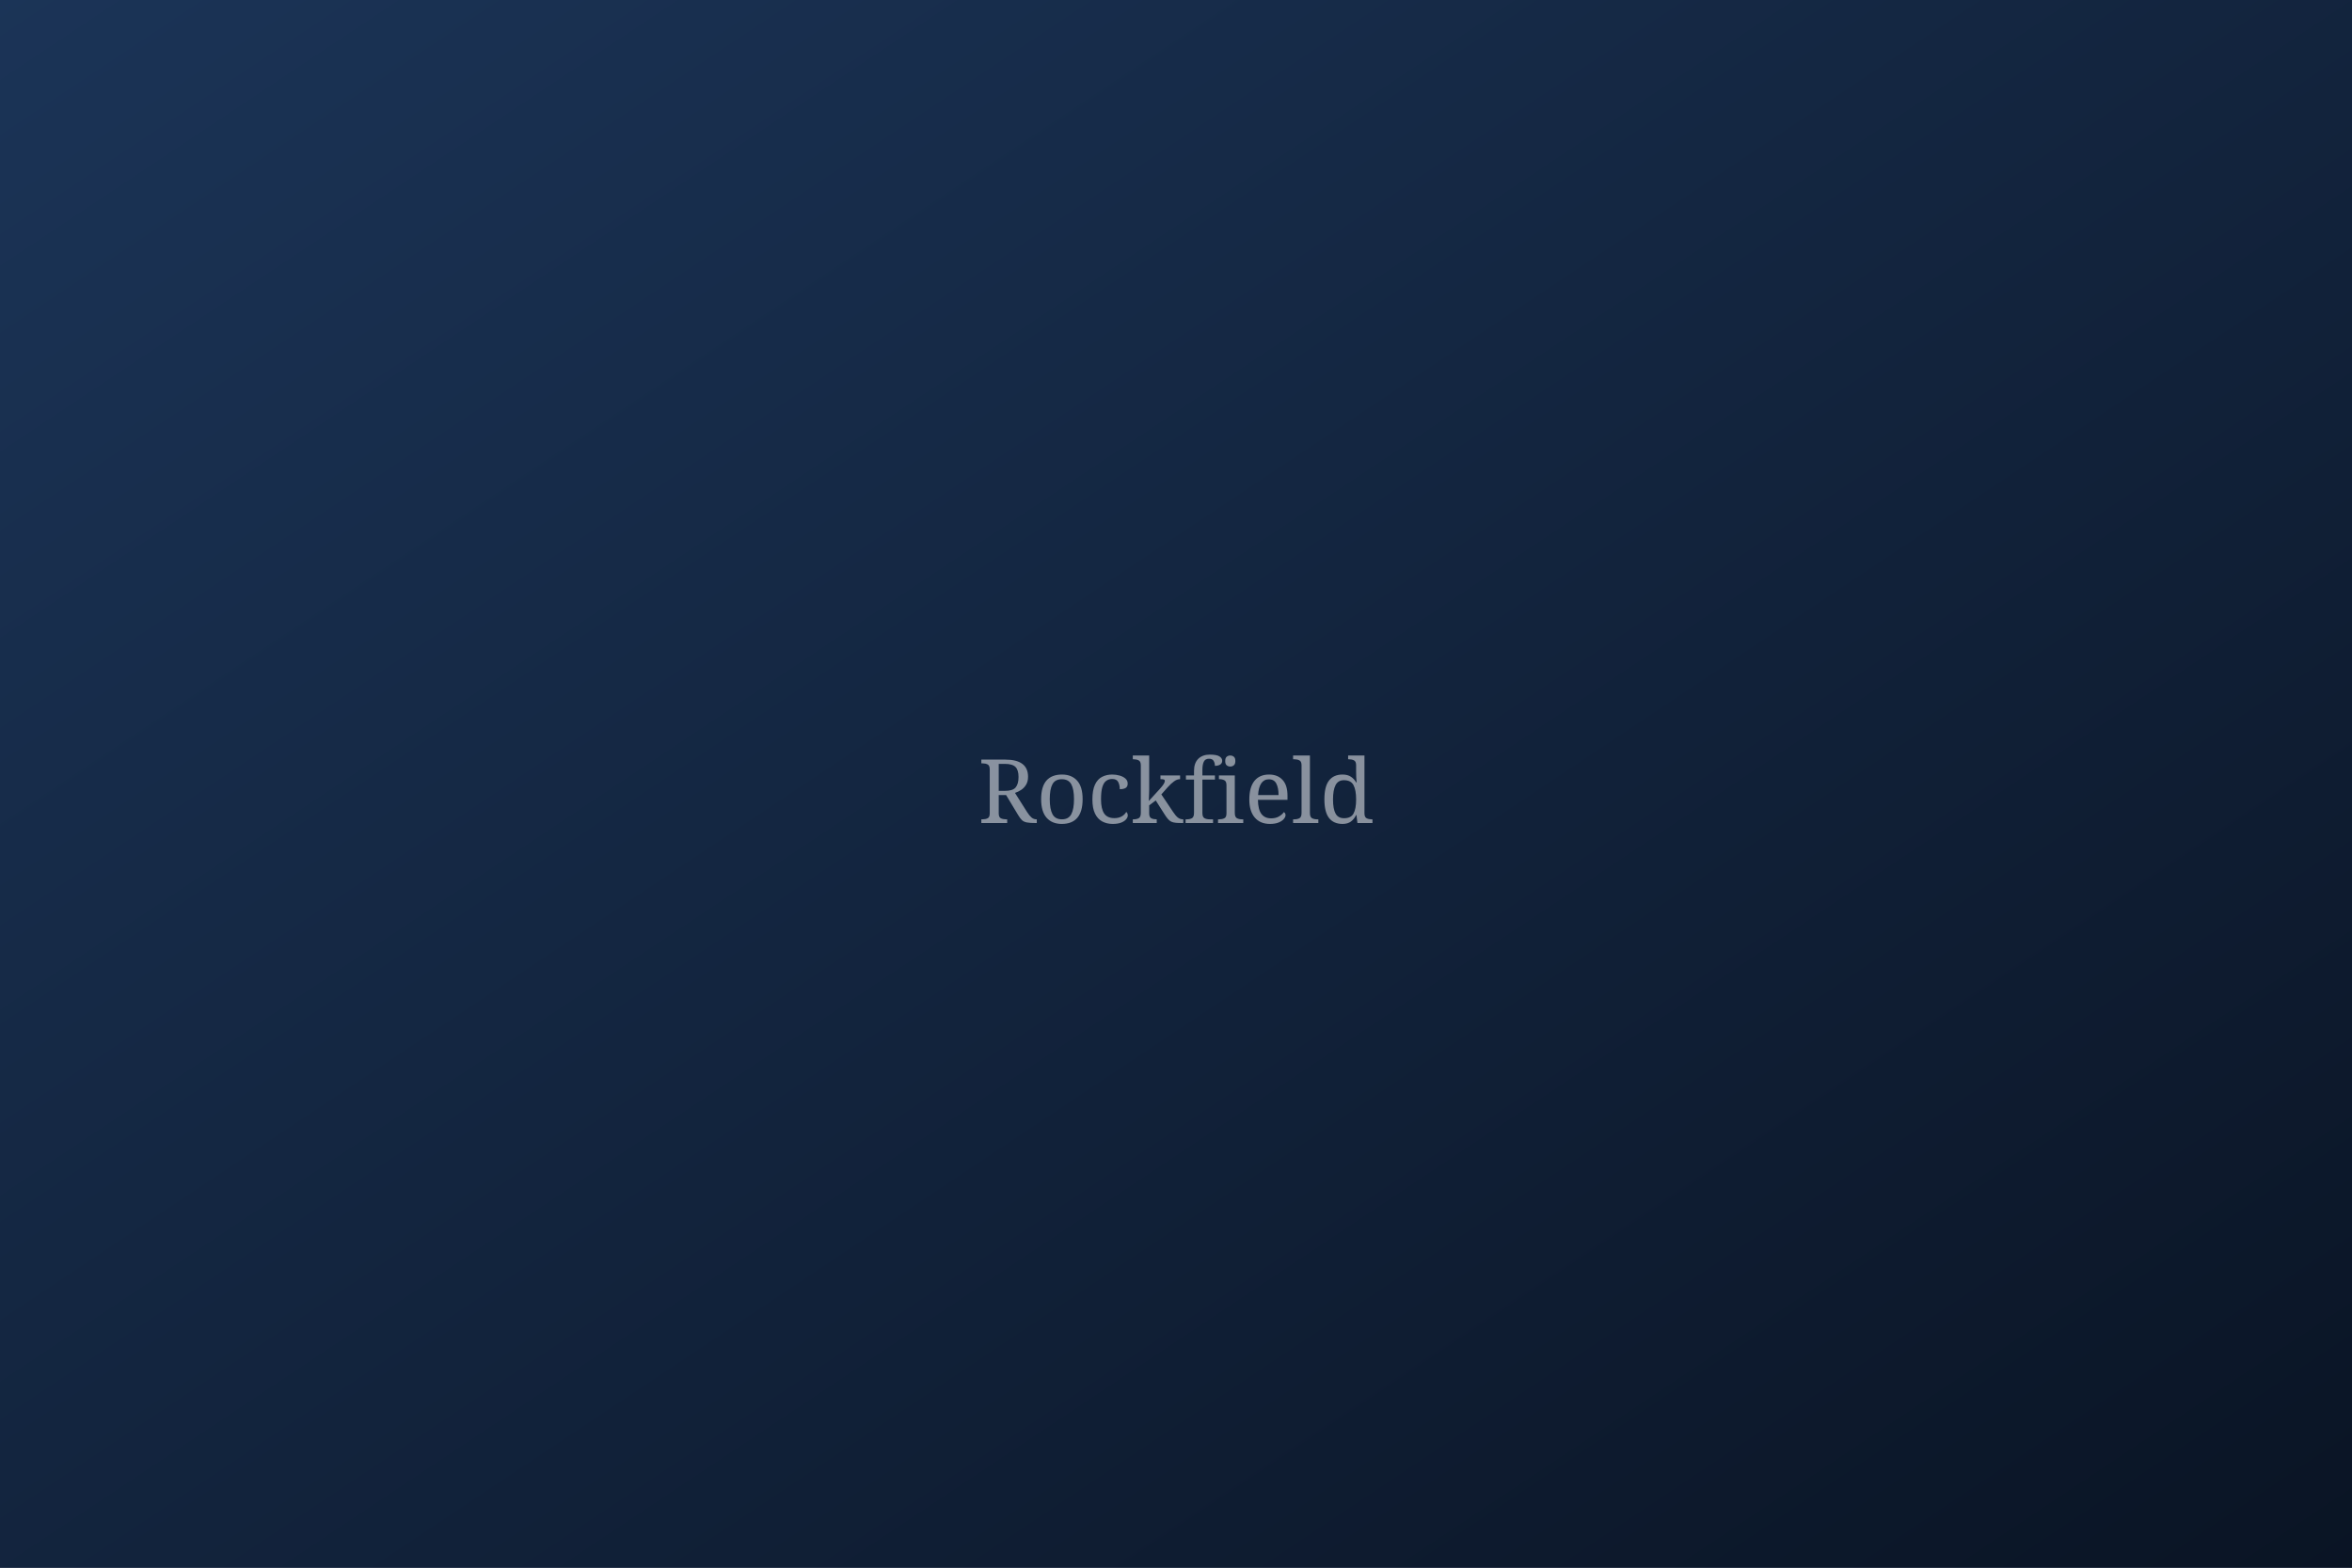
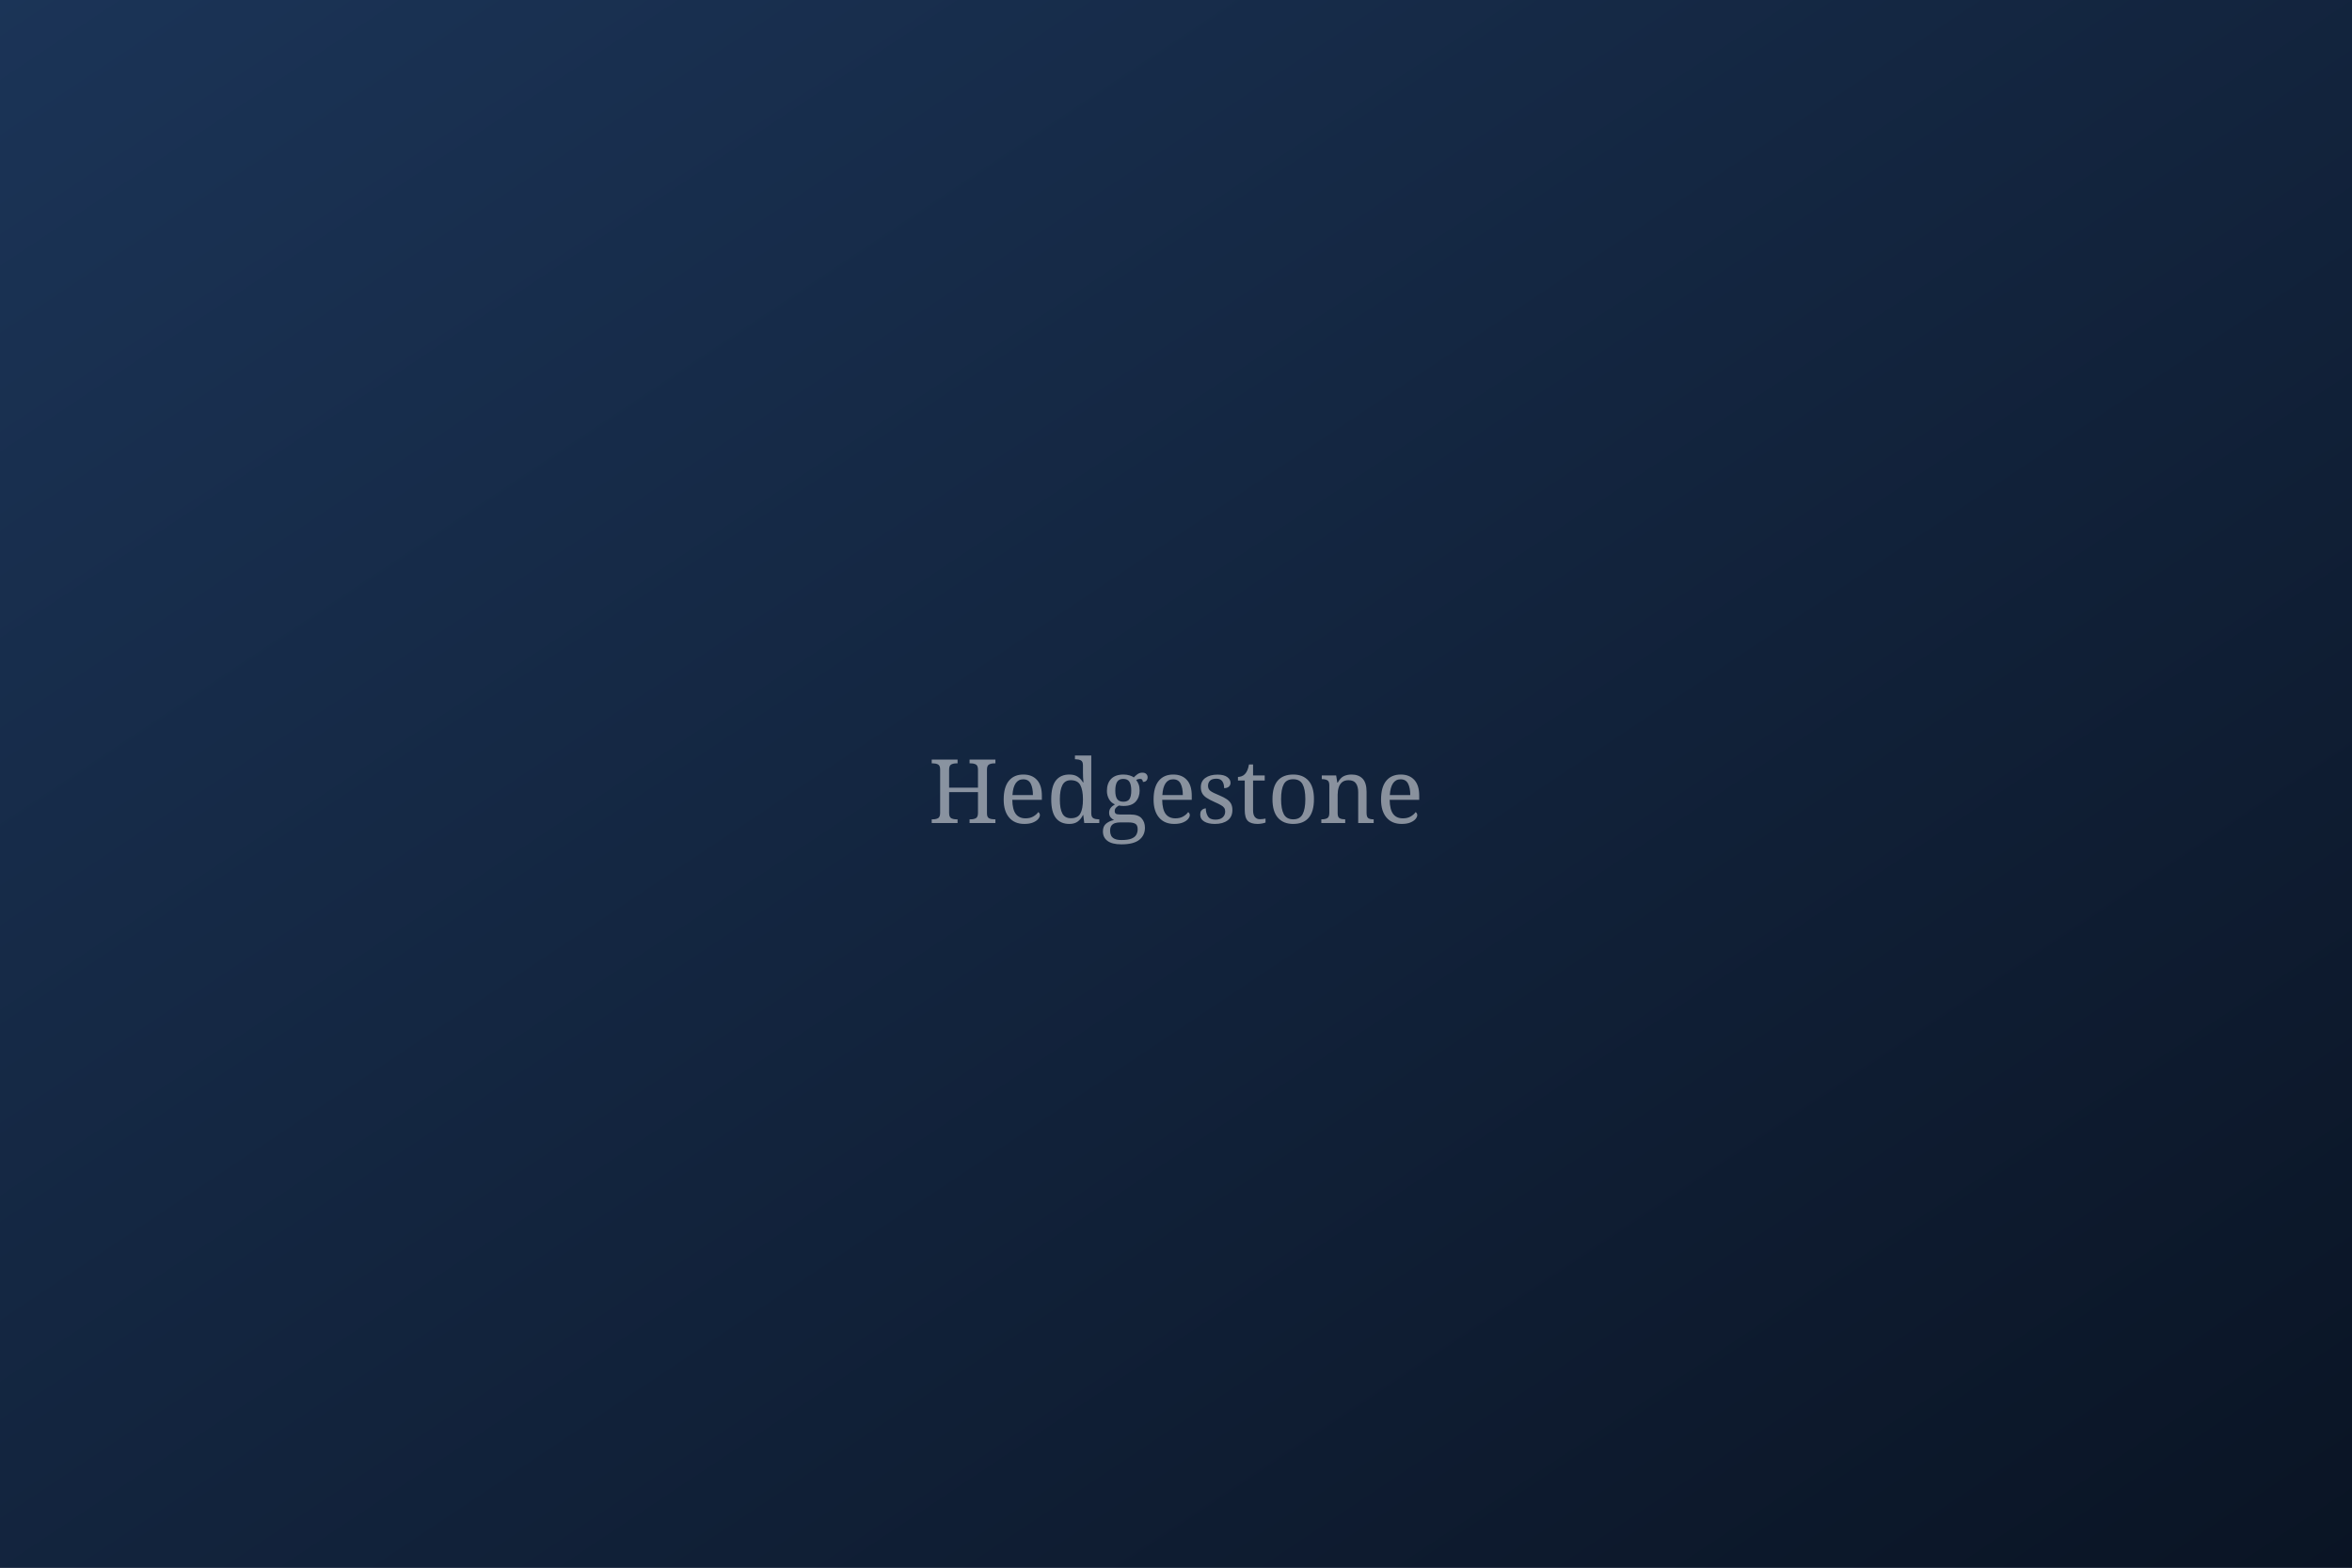
<svg xmlns="http://www.w3.org/2000/svg" viewBox="0 0 900 600" width="900" height="600" role="img">
  <defs>
    <linearGradient id="g" x1="0" y1="0" x2="1" y2="1">
      <stop offset="0" stop-color="#1b3457" />
      <stop offset="1" stop-color="#0a1424" />
    </linearGradient>
  </defs>
  <rect width="900" height="600" fill="#11213a" />
  <rect width="900" height="600" fill="url(#g)" />
-   <text x="450" y="315" font-family="Georgia,serif" font-size="34" fill="#ffffff" opacity=".5" text-anchor="middle">Rockfield</text>
+   <text x="450" y="315" font-family="Georgia,serif" font-size="34" fill="#ffffff" opacity=".5" text-anchor="middle">Hedgestone</text>
</svg>
